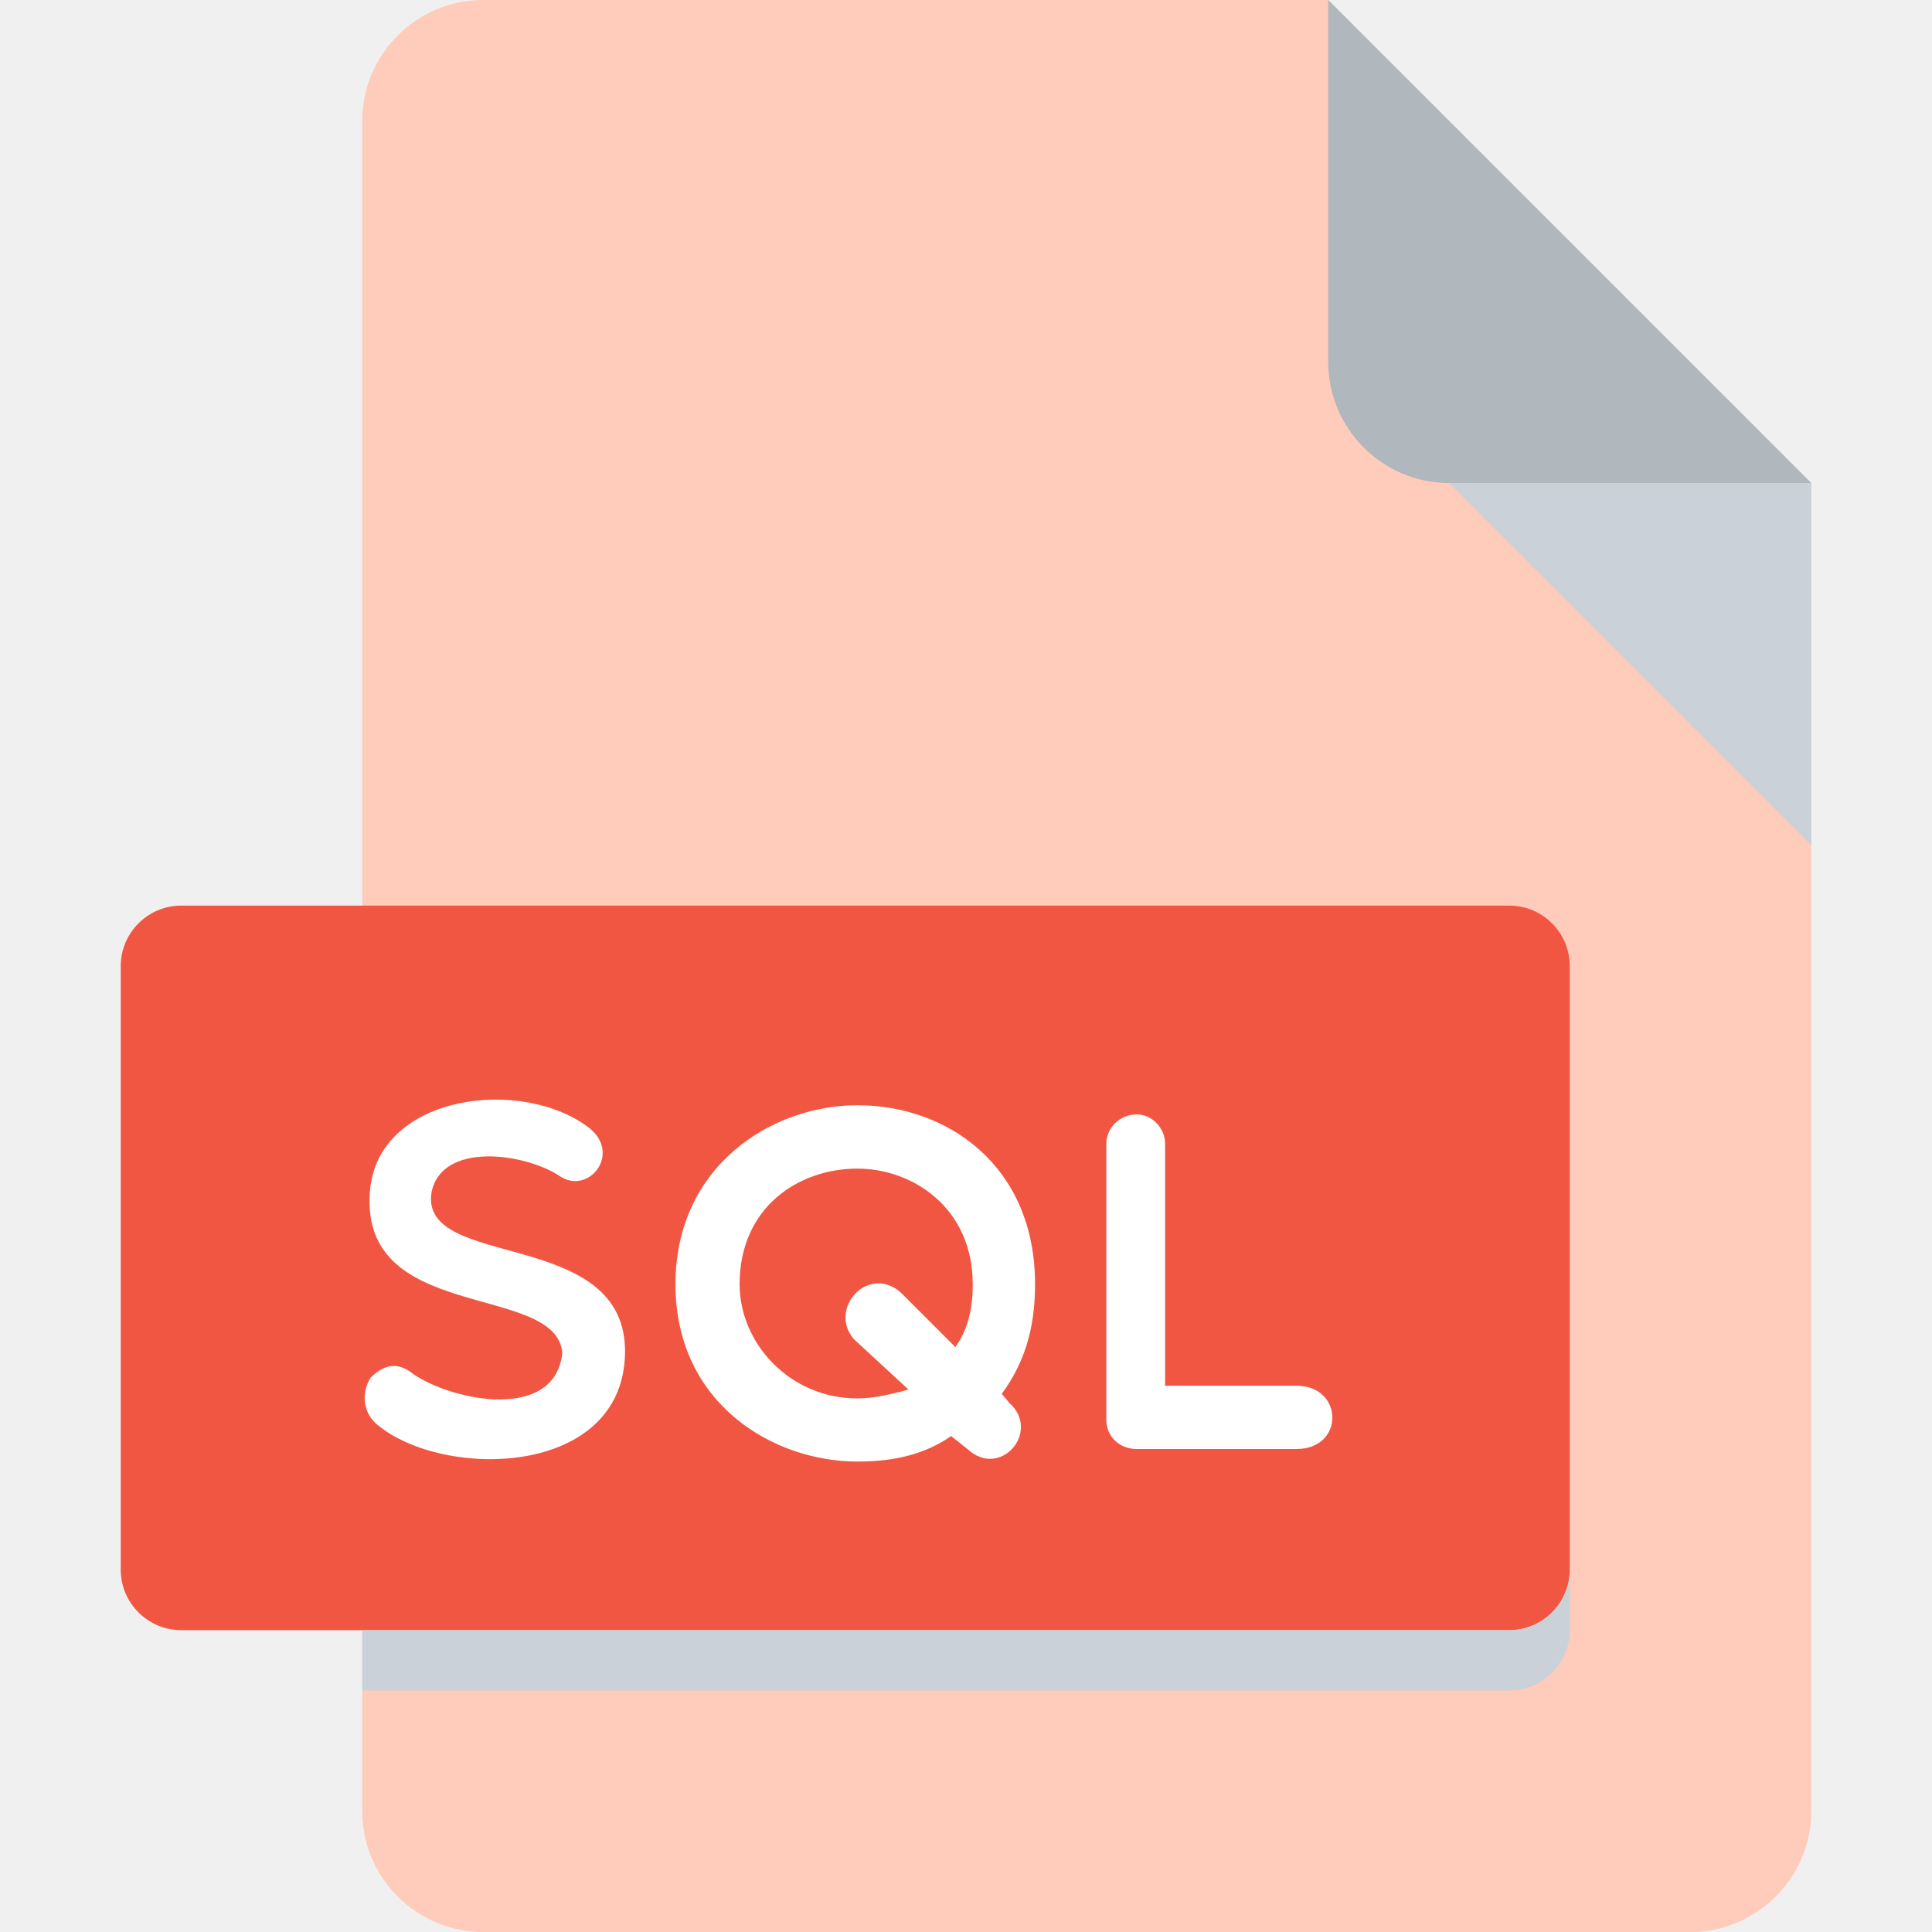
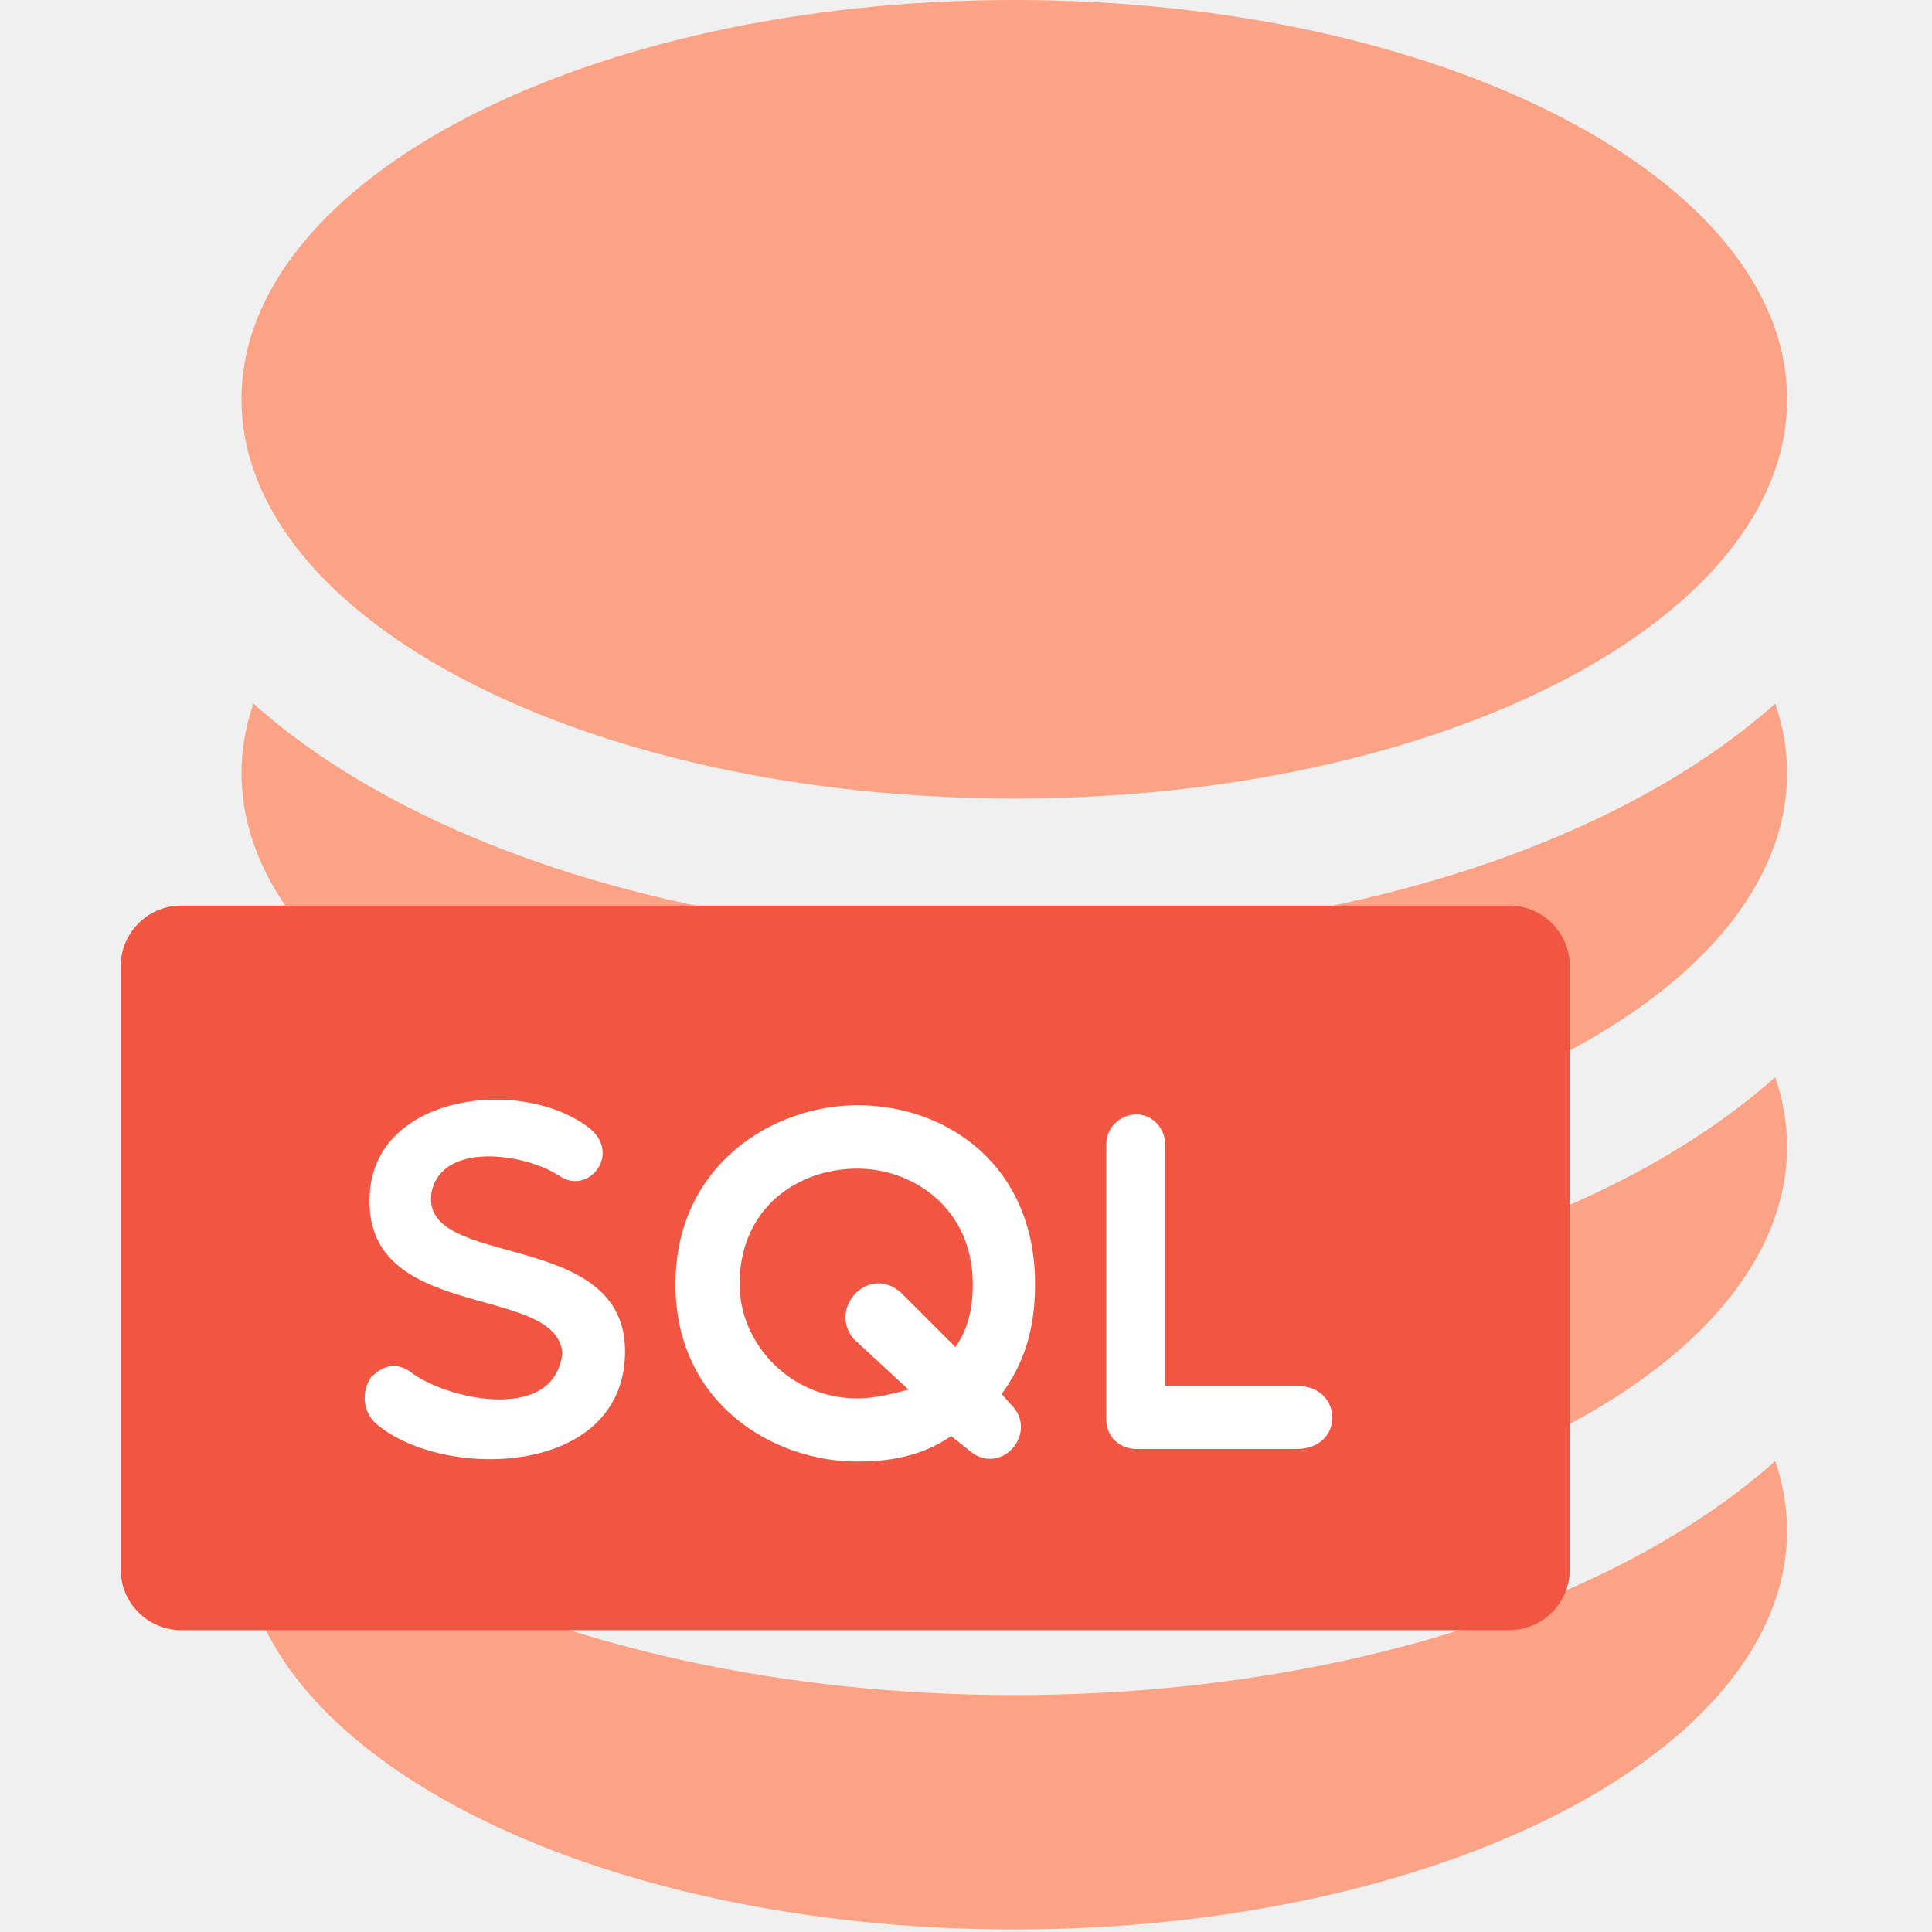
<svg xmlns="http://www.w3.org/2000/svg" viewBox="0 0 16 16">
-   <path d="M4 0C3.45 0 3 0.45 3 1V15C3 15.55 3.45 16 4 16H14C14.55 16 15 15.55 15 15V4L11 0H4Z" fill="#FFCBBB" />
-   <path d="M12 4H15L11 0V3C11 3.55 11.45 4 12 4Z" fill="#B0B7BD" />
-   <path d="M15 7L12 4H15V7Z" fill="#CAD1D8" />
+   <path d="M13.454 12.941C12.085 13.649 10.29 14.038 8.4 14.038C6.51 14.038 4.715 13.648 3.346 12.941C2.863 12.691 2.446 12.409 2.098 12.1C2.035 12.286 2 12.477 2 12.673C2 14.499 4.865 15.979 8.4 15.979C11.935 15.979 14.8 14.499 14.8 12.673C14.8 12.477 14.765 12.286 14.702 12.1C14.354 12.409 13.937 12.691 13.454 12.941Z" fill="#FCA285" />
+   <path d="M13.454 9.762C12.085 10.469 10.29 10.859 8.4 10.859C6.51 10.859 4.715 10.469 3.346 9.762C2.863 9.512 2.446 9.229 2.098 8.921C2.035 9.107 2 9.298 2 9.493C2 11.32 4.865 12.8 8.4 12.8C11.935 12.8 14.8 11.32 14.8 9.493C14.8 9.298 14.765 9.107 14.702 8.921C14.354 9.229 13.937 9.512 13.454 9.762Z" fill="#FCA285" />
+   <path d="M8.4 6.613C11.935 6.613 14.8 5.133 14.8 3.307C14.8 1.48 11.935 0 8.4 0C4.865 0 2 1.48 2 3.307C2 5.133 4.865 6.613 8.4 6.613Z" fill="#FCA285" />
+   <path d="M13.454 6.668C12.085 7.376 10.29 7.765 8.4 7.765C6.51 7.765 4.715 7.376 3.346 6.668C2.863 6.419 2.446 6.136 2.098 5.827C2.035 6.013 2 6.205 2 6.4C2 8.226 4.865 9.707 8.4 9.707C11.935 9.707 14.8 8.226 14.8 6.4C14.8 6.205 14.765 6.013 14.702 5.827C14.354 6.136 13.937 6.419 13.454 6.668Z" fill="#FCA285" />
  <path d="M13 13C13 13.275 12.775 13.5 12.5 13.5H1.5C1.225 13.5 1 13.275 1 13V8C1 7.725 1.225 7.5 1.5 7.5H12.5C12.775 7.5 13 7.725 13 8V13Z" fill="#F15642" />
  <path d="M3.067 9.834C3.159 9.057 4.33 8.918 4.881 9.342C5.153 9.562 4.865 9.909 4.625 9.733C4.33 9.546 3.658 9.458 3.574 9.873C3.466 10.529 5.205 10.153 5.176 11.217C5.149 12.232 3.678 12.256 3.126 11.8C2.994 11.693 2.998 11.517 3.07 11.409C3.174 11.305 3.289 11.269 3.425 11.381C3.753 11.604 4.597 11.773 4.657 11.204C4.606 10.614 2.942 10.969 3.067 9.834Z" fill="white" />
  <path d="M8.296 11.544L8.361 11.62C8.624 11.86 8.28 12.252 8.012 12L7.877 11.893C7.669 12.036 7.426 12.104 7.101 12.104C6.398 12.104 5.594 11.62 5.594 10.636C5.594 9.653 6.394 9.153 7.101 9.153C7.845 9.153 8.572 9.653 8.572 10.636C8.572 11.017 8.476 11.297 8.296 11.544ZM8.056 10.636C8.056 10.001 7.556 9.678 7.101 9.678C6.609 9.678 6.125 10.001 6.125 10.636C6.125 11.121 6.537 11.581 7.101 11.581C7.245 11.581 7.385 11.544 7.524 11.508L7.069 11.088C6.857 10.832 7.193 10.469 7.46 10.704L7.912 11.156C8.012 11.017 8.056 10.845 8.056 10.636Z" fill="white" />
-   <path d="M9.162 9.473C9.162 9.341 9.274 9.229 9.414 9.229C9.541 9.229 9.649 9.342 9.649 9.473V11.476H10.737C11.129 11.476 11.137 12 10.737 12H9.414C9.274 12 9.162 11.9 9.162 11.757V9.473H9.162V9.473Z" fill="white" />
-   <path d="M12.5 13.5H3V14H12.5C12.775 14 13 13.775 13 13.5V13C13 13.275 12.775 13.5 12.5 13.5Z" fill="#CAD1D8" />
+   <path d="M9.162 9.473C9.162 9.341 9.274 9.229 9.414 9.229C9.541 9.229 9.649 9.342 9.649 9.473V11.476H10.737C11.129 11.476 11.137 12 10.737 12H9.414C9.274 12 9.162 11.9 9.162 11.757V9.473H9.162Z" fill="white" />
</svg>
